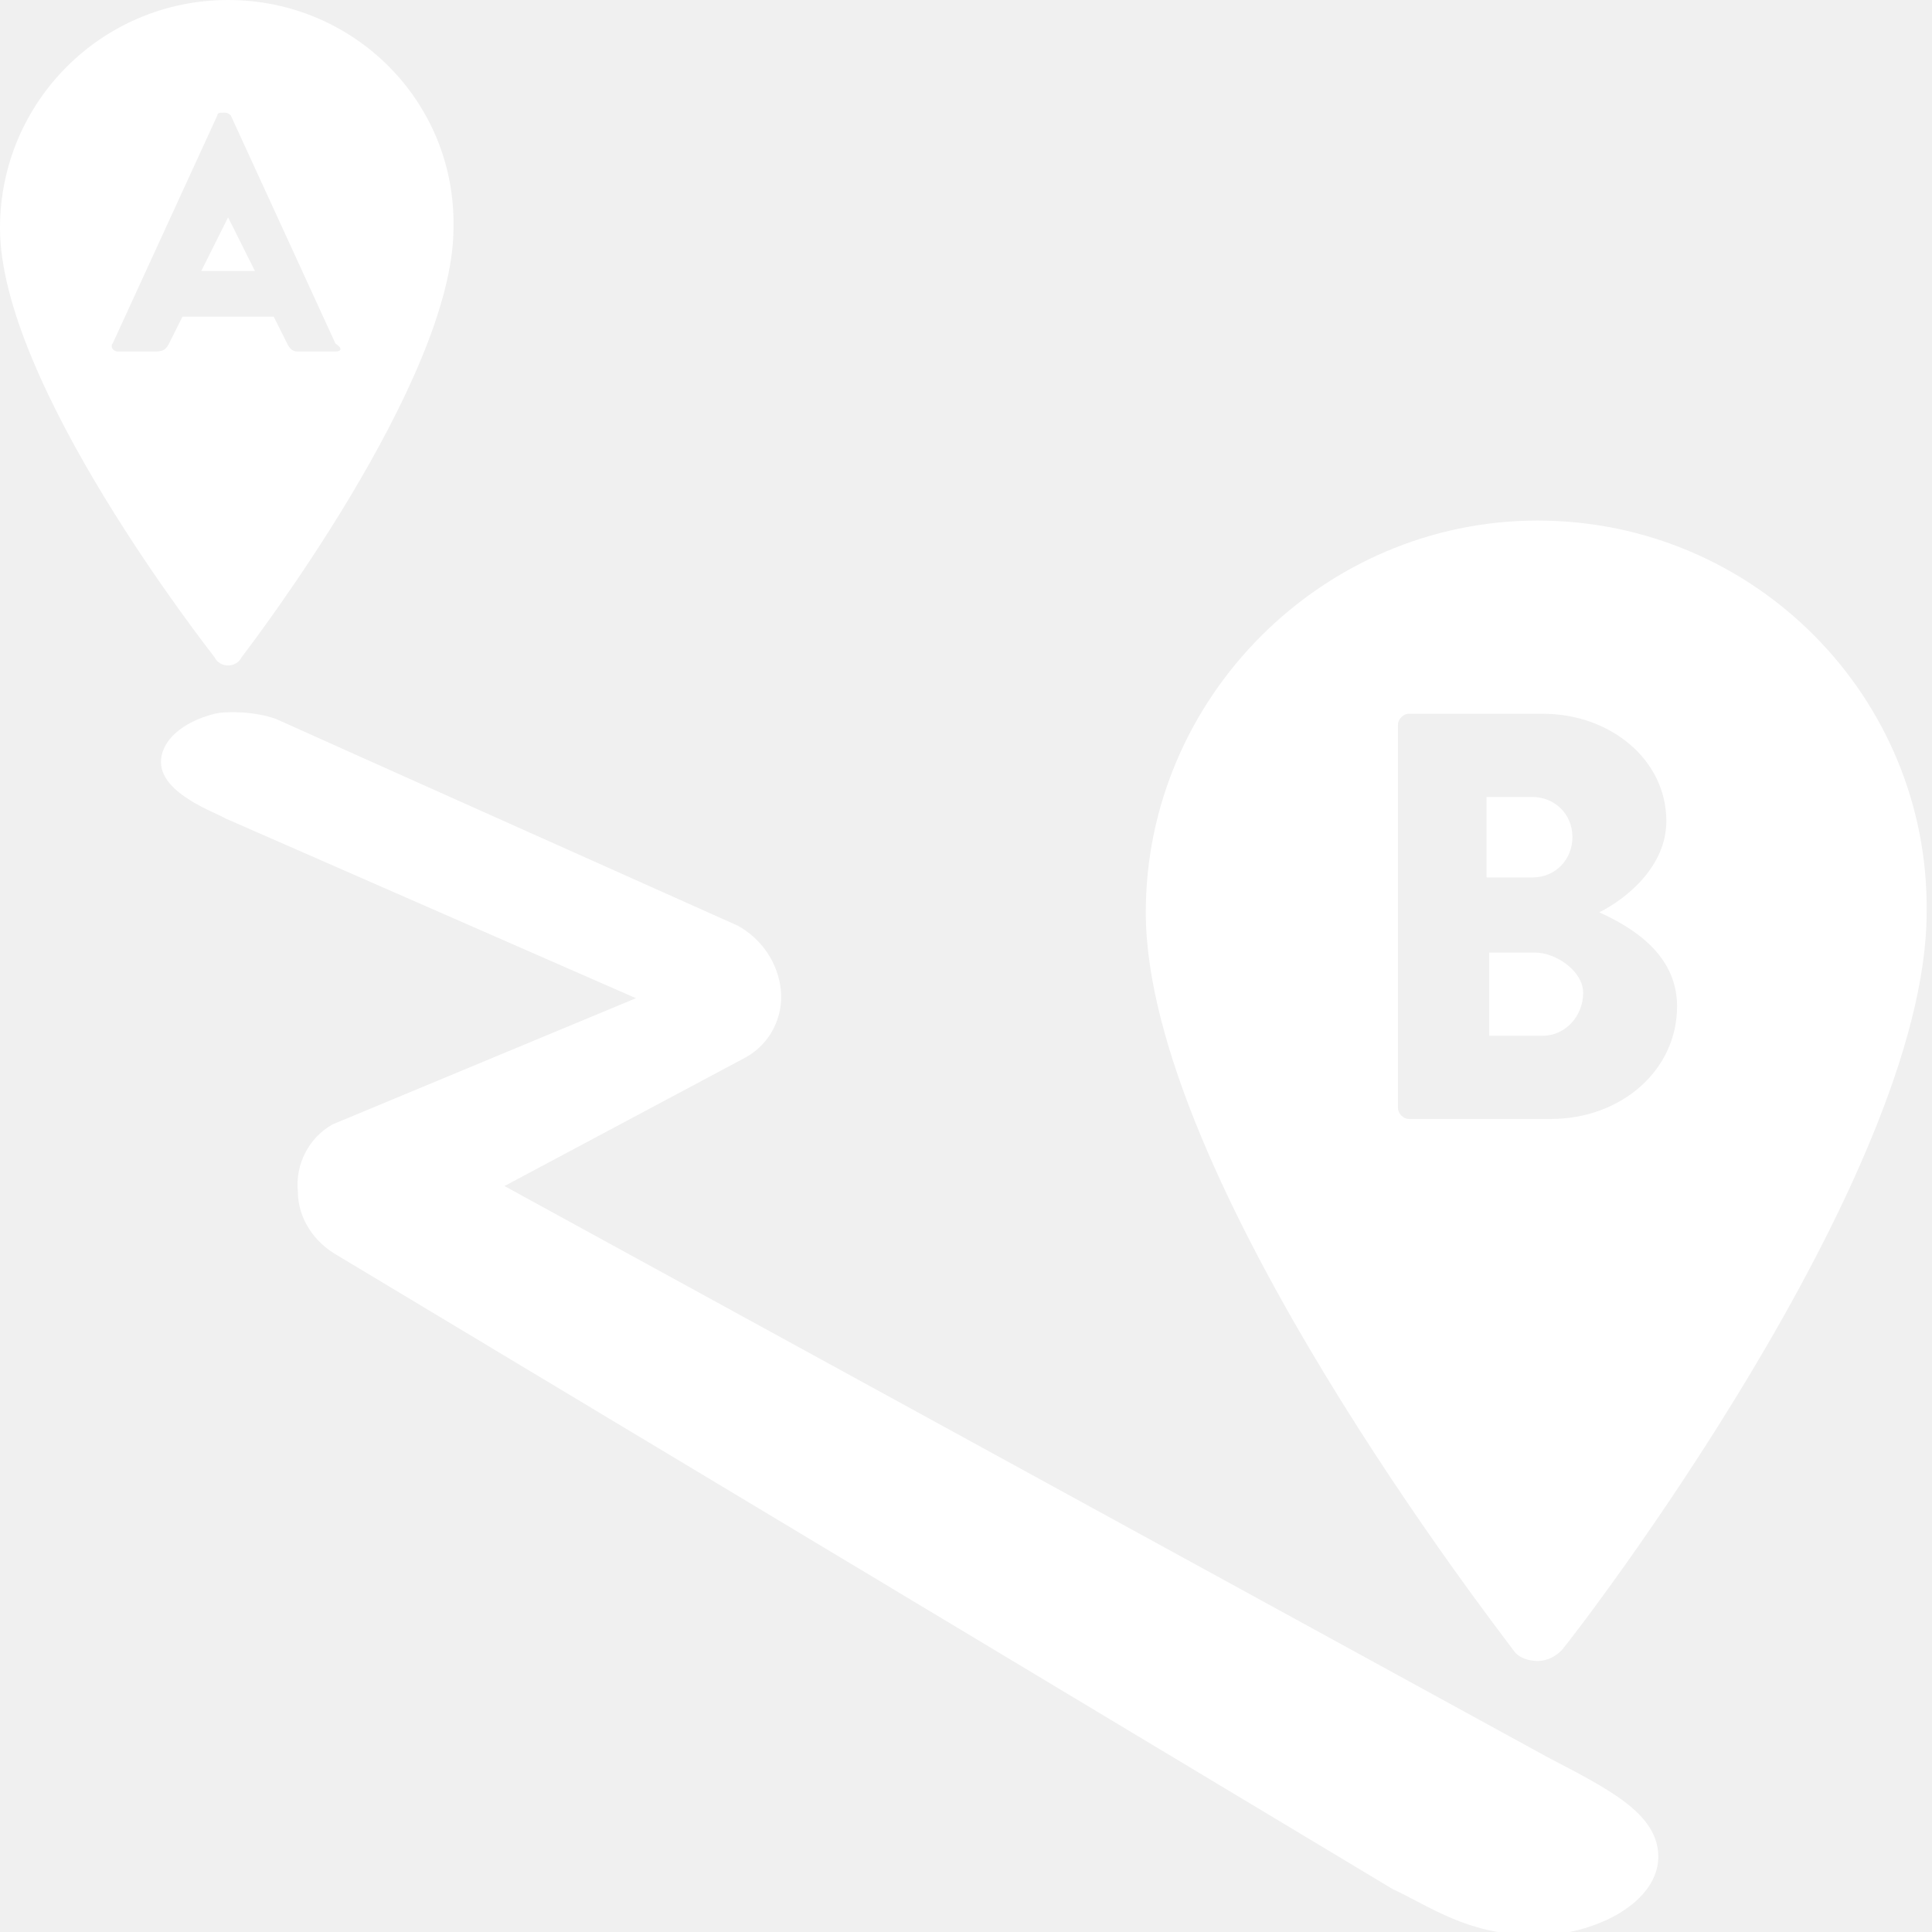
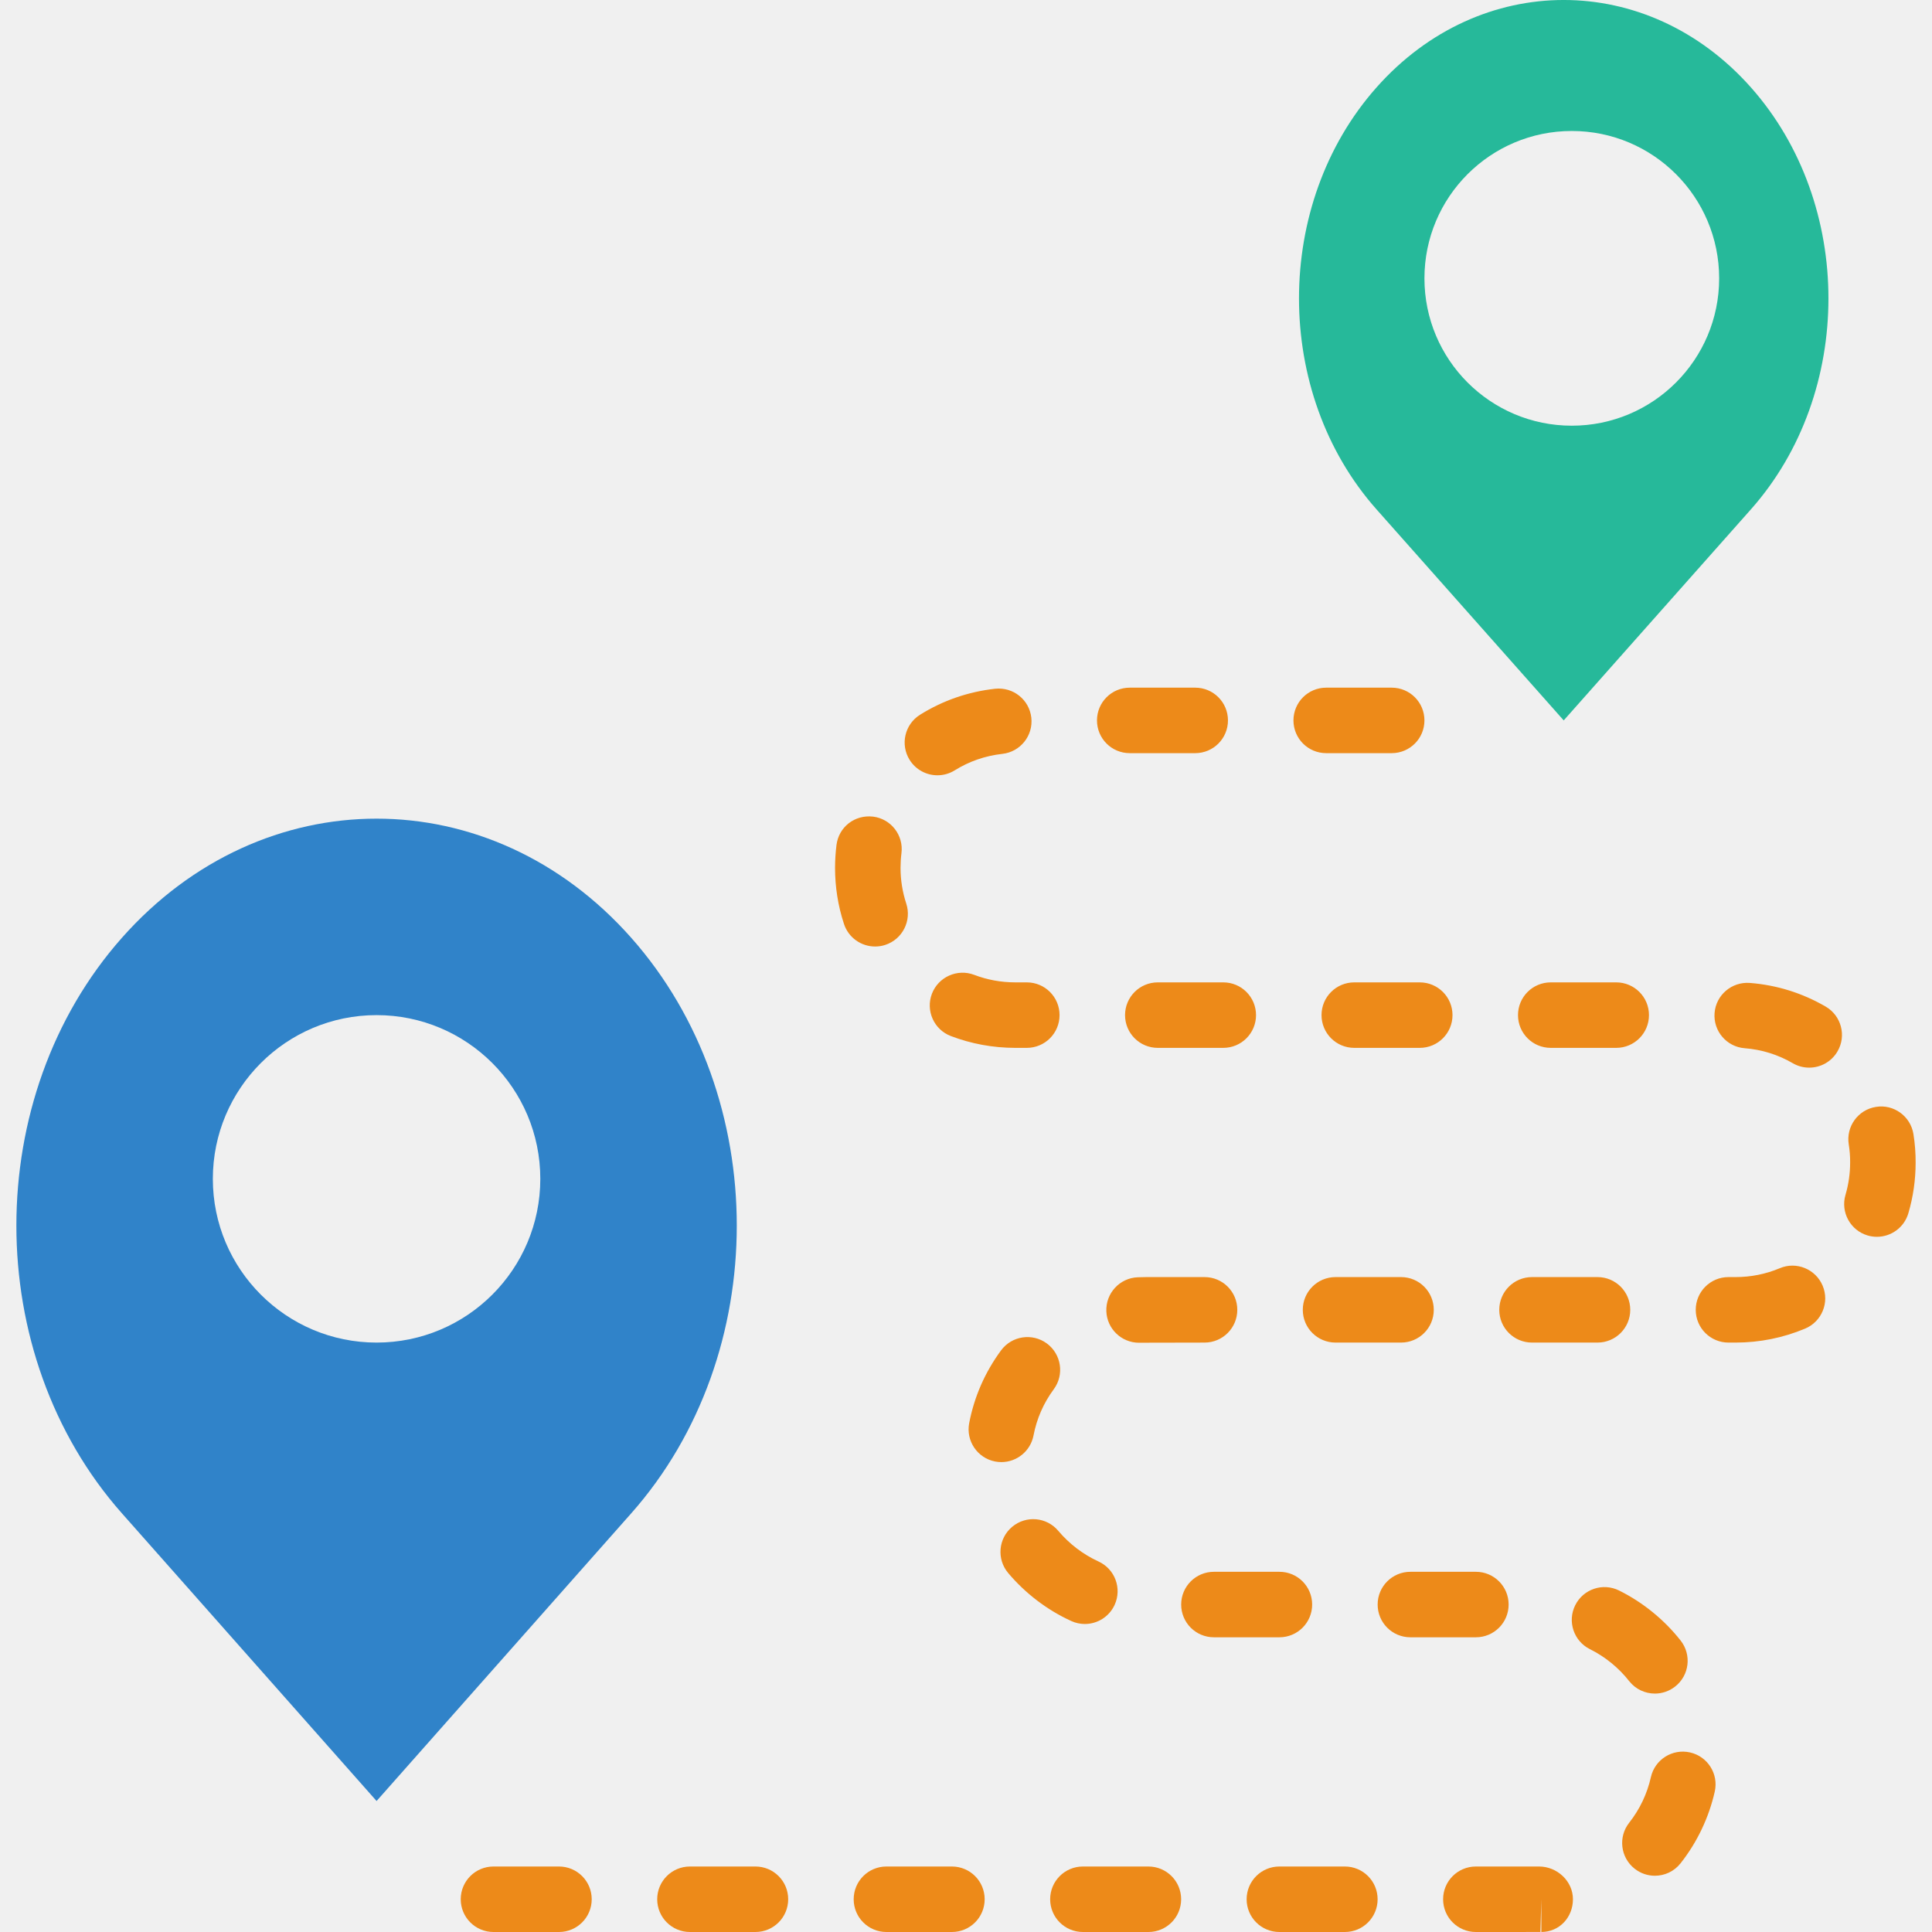
- <svg xmlns="http://www.w3.org/2000/svg" version="1.1" id="road-icon" x="0px" y="0px" viewBox="-255 447 72 72" style="enable-background:new -255 447 72 72;" xml:space="preserve">
-   <style type="text/css">
- 	.st0{fill:#FFFFFF;}
- 	.st1{fill:#FFFFFF;stroke:#FFFFFF;stroke-width:9;stroke-linecap:round;stroke-miterlimit:10;}
- </style>
+ <svg xmlns="http://www.w3.org/2000/svg" version="1.1" id="Capa_1" x="0px" y="0px" viewBox="0 0 59 59" style="enable-background:new 0 0 59 59;" xml:space="preserve">
+   <path style="fill:#ED8A19;" d="M45.07,59c-0.553,0-1-0.447-1-1s0.447-1,1-1H47c0.553,0,1.035,0.447,1.035,0.999  c0,0.553-0.412,1-0.965,1v-1l-0.029,1L45.07,59z M41.07,59h-2c-0.553,0-1-0.447-1-1s0.447-1,1-1h2c0.553,0,1,0.447,1,1  S41.623,59,41.07,59z M35.07,59h-2c-0.553,0-1-0.447-1-1s0.447-1,1-1h2c0.553,0,1,0.447,1,1S35.623,59,35.07,59z M29.07,59h-2  c-0.553,0-1-0.447-1-1s0.447-1,1-1h2c0.553,0,1,0.447,1,1S29.623,59,29.07,59z M23.07,59h-2c-0.553,0-1-0.447-1-1s0.447-1,1-1h2  c0.553,0,1,0.447,1,1S23.623,59,23.07,59z M17.07,59h-2c-0.553,0-1-0.447-1-1s0.447-1,1-1h2c0.553,0,1,0.447,1,1S17.623,59,17.07,59  z M50.537,57.282c-0.216,0-0.434-0.07-0.617-0.214c-0.435-0.342-0.509-0.971-0.168-1.404c0.325-0.413,0.548-0.882,0.663-1.392  c0.121-0.539,0.656-0.877,1.195-0.756s0.877,0.656,0.756,1.195c-0.178,0.792-0.538,1.549-1.042,2.188  C51.127,57.151,50.834,57.282,50.537,57.282z M50.538,51.719c-0.297,0-0.59-0.131-0.787-0.382c-0.32-0.407-0.734-0.744-1.197-0.974  c-0.494-0.246-0.696-0.846-0.45-1.341c0.246-0.494,0.844-0.697,1.341-0.45c0.727,0.361,1.376,0.89,1.879,1.528  c0.341,0.434,0.267,1.063-0.168,1.404C50.973,51.648,50.754,51.719,50.538,51.719z M45.071,50h-2c-0.553,0-1-0.447-1-1s0.447-1,1-1  h2c0.553,0,1,0.447,1,1S45.624,50,45.071,50z M39.071,50h-2c-0.553,0-1-0.447-1-1s0.447-1,1-1h2c0.553,0,1,0.447,1,1  S39.624,50,39.071,50z M33.129,49.594c-0.139,0-0.28-0.029-0.415-0.091c-0.736-0.336-1.402-0.844-1.927-1.467  c-0.355-0.423-0.301-1.054,0.122-1.409s1.053-0.301,1.409,0.122c0.334,0.397,0.759,0.721,1.228,0.936  c0.502,0.229,0.723,0.822,0.493,1.325C33.871,49.377,33.509,49.594,33.129,49.594z M30.58,44.65c-0.063,0-0.126-0.006-0.189-0.018  c-0.543-0.104-0.897-0.629-0.794-1.171c0.155-0.809,0.483-1.556,0.973-2.222c0.328-0.445,0.953-0.539,1.398-0.213  c0.445,0.328,0.54,0.954,0.213,1.398c-0.313,0.424-0.521,0.899-0.619,1.413C31.469,44.317,31.05,44.65,30.58,44.65z M34.784,41.005  c-0.533,0-0.977-0.421-0.998-0.959c-0.022-0.552,0.406-1.018,0.958-1.04C34.829,39.002,34.914,39,35,39h1.785c0.553,0,1,0.447,1,1  s-0.447,1-1,1l-1.959,0.004C34.812,41.005,34.798,41.005,34.784,41.005z M53,41h-0.215c-0.553,0-1-0.447-1-1s0.447-1,1-1H53  c0.469,0,0.923-0.091,1.352-0.271c0.505-0.215,1.095,0.025,1.309,0.535c0.214,0.509-0.025,1.095-0.535,1.309  C54.451,40.856,53.736,41,53,41z M48.785,41h-2c-0.553,0-1-0.447-1-1s0.447-1,1-1h2c0.553,0,1,0.447,1,1S49.338,41,48.785,41z   M42.785,41h-2c-0.553,0-1-0.447-1-1s0.447-1,1-1h2c0.553,0,1,0.447,1,1S43.338,41,42.785,41z M57.318,37.77  c-0.093,0-0.188-0.013-0.281-0.04c-0.53-0.155-0.834-0.711-0.679-1.241c0.094-0.32,0.142-0.652,0.142-0.988  c0.002-0.192-0.014-0.374-0.042-0.552c-0.088-0.545,0.283-1.059,0.829-1.146c0.543-0.09,1.058,0.283,1.146,0.829  c0.047,0.293,0.069,0.588,0.067,0.876c0,0.519-0.074,1.04-0.222,1.543C58.15,37.487,57.751,37.77,57.318,37.77z M55.25,32.604  c-0.17,0-0.343-0.043-0.501-0.135c-0.453-0.263-0.947-0.417-1.47-0.458c-0.551-0.043-0.962-0.524-0.919-1.075  c0.043-0.552,0.526-0.959,1.075-0.919c0.823,0.064,1.604,0.308,2.317,0.722c0.478,0.277,0.641,0.89,0.363,1.367  C55.931,32.425,55.595,32.604,55.25,32.604z M49.357,32h-2c-0.553,0-1-0.447-1-1s0.447-1,1-1h2c0.553,0,1,0.447,1,1  S49.91,32,49.357,32z M43.357,32h-2c-0.553,0-1-0.447-1-1s0.447-1,1-1h2c0.553,0,1,0.447,1,1S43.91,32,43.357,32z M37.357,32h-2  c-0.553,0-1-0.447-1-1s0.447-1,1-1h2c0.553,0,1,0.447,1,1S37.91,32,37.357,32z M31.357,32H31c-0.678-0.001-1.337-0.123-1.963-0.361  c-0.516-0.197-0.774-0.775-0.578-1.291c0.198-0.517,0.779-0.773,1.291-0.578c0.398,0.152,0.819,0.229,1.252,0.23h0.355  c0.553,0,1,0.447,1,1S31.91,32,31.357,32z M26.724,28.905c-0.42,0-0.812-0.267-0.95-0.688c-0.182-0.552-0.273-1.13-0.273-1.718  c0.001-0.238,0.016-0.469,0.044-0.694c0.068-0.546,0.552-0.931,1.117-0.867c0.548,0.068,0.937,0.569,0.867,1.117  c-0.019,0.147-0.027,0.298-0.028,0.449c0,0.37,0.059,0.737,0.174,1.088c0.172,0.524-0.113,1.09-0.638,1.263  C26.933,28.89,26.827,28.905,26.724,28.905z M28.628,23.676c-0.334,0-0.66-0.167-0.85-0.471c-0.292-0.469-0.149-1.086,0.319-1.378  c0.7-0.437,1.472-0.703,2.294-0.794c0.553-0.057,1.043,0.336,1.104,0.885s-0.336,1.043-0.885,1.104  c-0.521,0.058-1.011,0.227-1.454,0.503C28.991,23.627,28.809,23.676,28.628,23.676z M42.5,23h-2c-0.553,0-1-0.447-1-1s0.447-1,1-1h2  c0.553,0,1,0.447,1,1S43.053,23,42.5,23z M36.5,23h-2c-0.553,0-1-0.447-1-1s0.447-1,1-1h2c0.553,0,1,0.447,1,1S37.053,23,36.5,23z" />
+   <path style="fill:#26B99A;" d="M53.47,2.669L53.47,2.669c-3.157-3.559-8.276-3.559-11.433,0v0c-3.157,3.559-3.157,9.328,0,12.887  L47.753,22l5.716-6.444C56.627,11.998,56.627,6.228,53.47,2.669z M48,13c-2.485,0-4.5-2.015-4.5-4.5S45.515,4,48,4  s4.5,2.015,4.5,4.5S50.485,13,48,13z" />
+   <path style="fill:#3083C9;" d="M19.278,28.64c-4.296-4.853-11.261-4.853-15.556,0h0c-4.296,4.853-4.296,12.721,0,17.573L11.5,55  l7.778-8.787C23.574,41.36,23.574,33.492,19.278,28.64z M11.5,41c-2.761,0-5-2.239-5-5s2.239-5,5-5s5,2.239,5,5S14.261,41,11.5,41z" />
  <g>
-     <polygon class="st0" points="-246.5,455.1 -247.5,457.1 -245.5,457.1 -246.5,455.1  " />
-     <path class="st0" d="M-246.5,447c-4.7,0-8.5,3.8-8.5,8.5c0,5.8,7.7,15.6,8,16c0.1,0.2,0.3,0.3,0.5,0.3h0c0.2,0,0.4-0.1,0.5-0.3   c0.3-0.4,7.9-10.3,7.9-16C-238,450.8-241.8,447-246.5,447z M-242.5,460.1h-1.4c-0.2,0-0.3-0.1-0.4-0.3l-0.5-1h-3.4l-0.5,1   c-0.1,0.2-0.2,0.3-0.5,0.3h-1.4c-0.2,0-0.3-0.2-0.2-0.3l3.9-8.5c0-0.1,0.1-0.1,0.2-0.1h0.1c0.1,0,0.2,0.1,0.2,0.1l3.9,8.5   C-242.2,460-242.3,460.1-242.5,460.1z" />
-   </g>
+ </g>
  <g>
-     <path class="st0" d="M-197.7,466.4c-8,0-14.6,6.6-14.6,14.6c0,9.9,13.2,26.8,13.7,27.5c0.2,0.3,0.6,0.4,0.9,0.4c0,0,0,0,0,0   c0.4,0,0.7-0.2,0.9-0.4c0.6-0.7,13.6-17.6,13.6-27.5C-183.1,473-189.6,466.4-197.7,466.4z M-197.2,488.7h-5.3   c-0.2,0-0.4-0.2-0.4-0.4V474c0-0.2,0.2-0.4,0.4-0.4h5c2.5,0,4.6,1.7,4.6,4c0,1.7-1.5,2.9-2.5,3.4c1.1,0.5,2.9,1.5,2.9,3.5   C-192.5,486.9-194.6,488.7-197.2,488.7z" />
-     <path class="st0" d="M-197.8,482.5h-1.7v3.1h2c0.8,0,1.5-0.7,1.5-1.6C-196,483.2-197,482.5-197.8,482.5z" />
-     <path class="st0" d="M-196.4,478.2c0-0.9-0.7-1.5-1.5-1.5h-1.7v3h1.7C-197,479.7-196.4,479-196.4,478.2z" />
-   </g>
-   <path class="st1" d="M-189.8,480" />
-   <path class="st0" d="M-197.3,512.5l-38.9-21.3l9-4.8c0.9-0.5,1.4-1.5,1.3-2.5c-0.1-1-0.7-1.9-1.6-2.4c0,0-16.1-7.2-17.2-7.7  c-0.8-0.3-1.9-0.3-2.3-0.2c-1.2,0.3-2,1-2,1.8c0,1.2,2.1,1.9,2.4,2.1l15.3,6.7l-11.3,4.7c-0.9,0.5-1.4,1.5-1.3,2.5  c0,1,0.6,1.9,1.5,2.4l39.3,23.6c1.3,0.6,2.8,1.7,5.1,1.7c0.2,0,0.4,0,0.6,0c0,0,0,0,0.1,0c0.3,0,0.5,0,0.8-0.1  c1.9-0.4,3.3-1.5,3.3-2.8C-193.2,514.6-195,513.7-197.3,512.5z" />
+ </g>
+   <g>
+ </g>
+   <g>
+ </g>
+   <g>
+ </g>
+   <g>
+ </g>
+   <g>
+ </g>
+   <g>
+ </g>
+   <g>
+ </g>
+   <g>
+ </g>
+   <g>
+ </g>
+   <g>
+ </g>
+   <g>
+ </g>
+   <g>
+ </g>
+   <g>
+ </g>
</svg>
